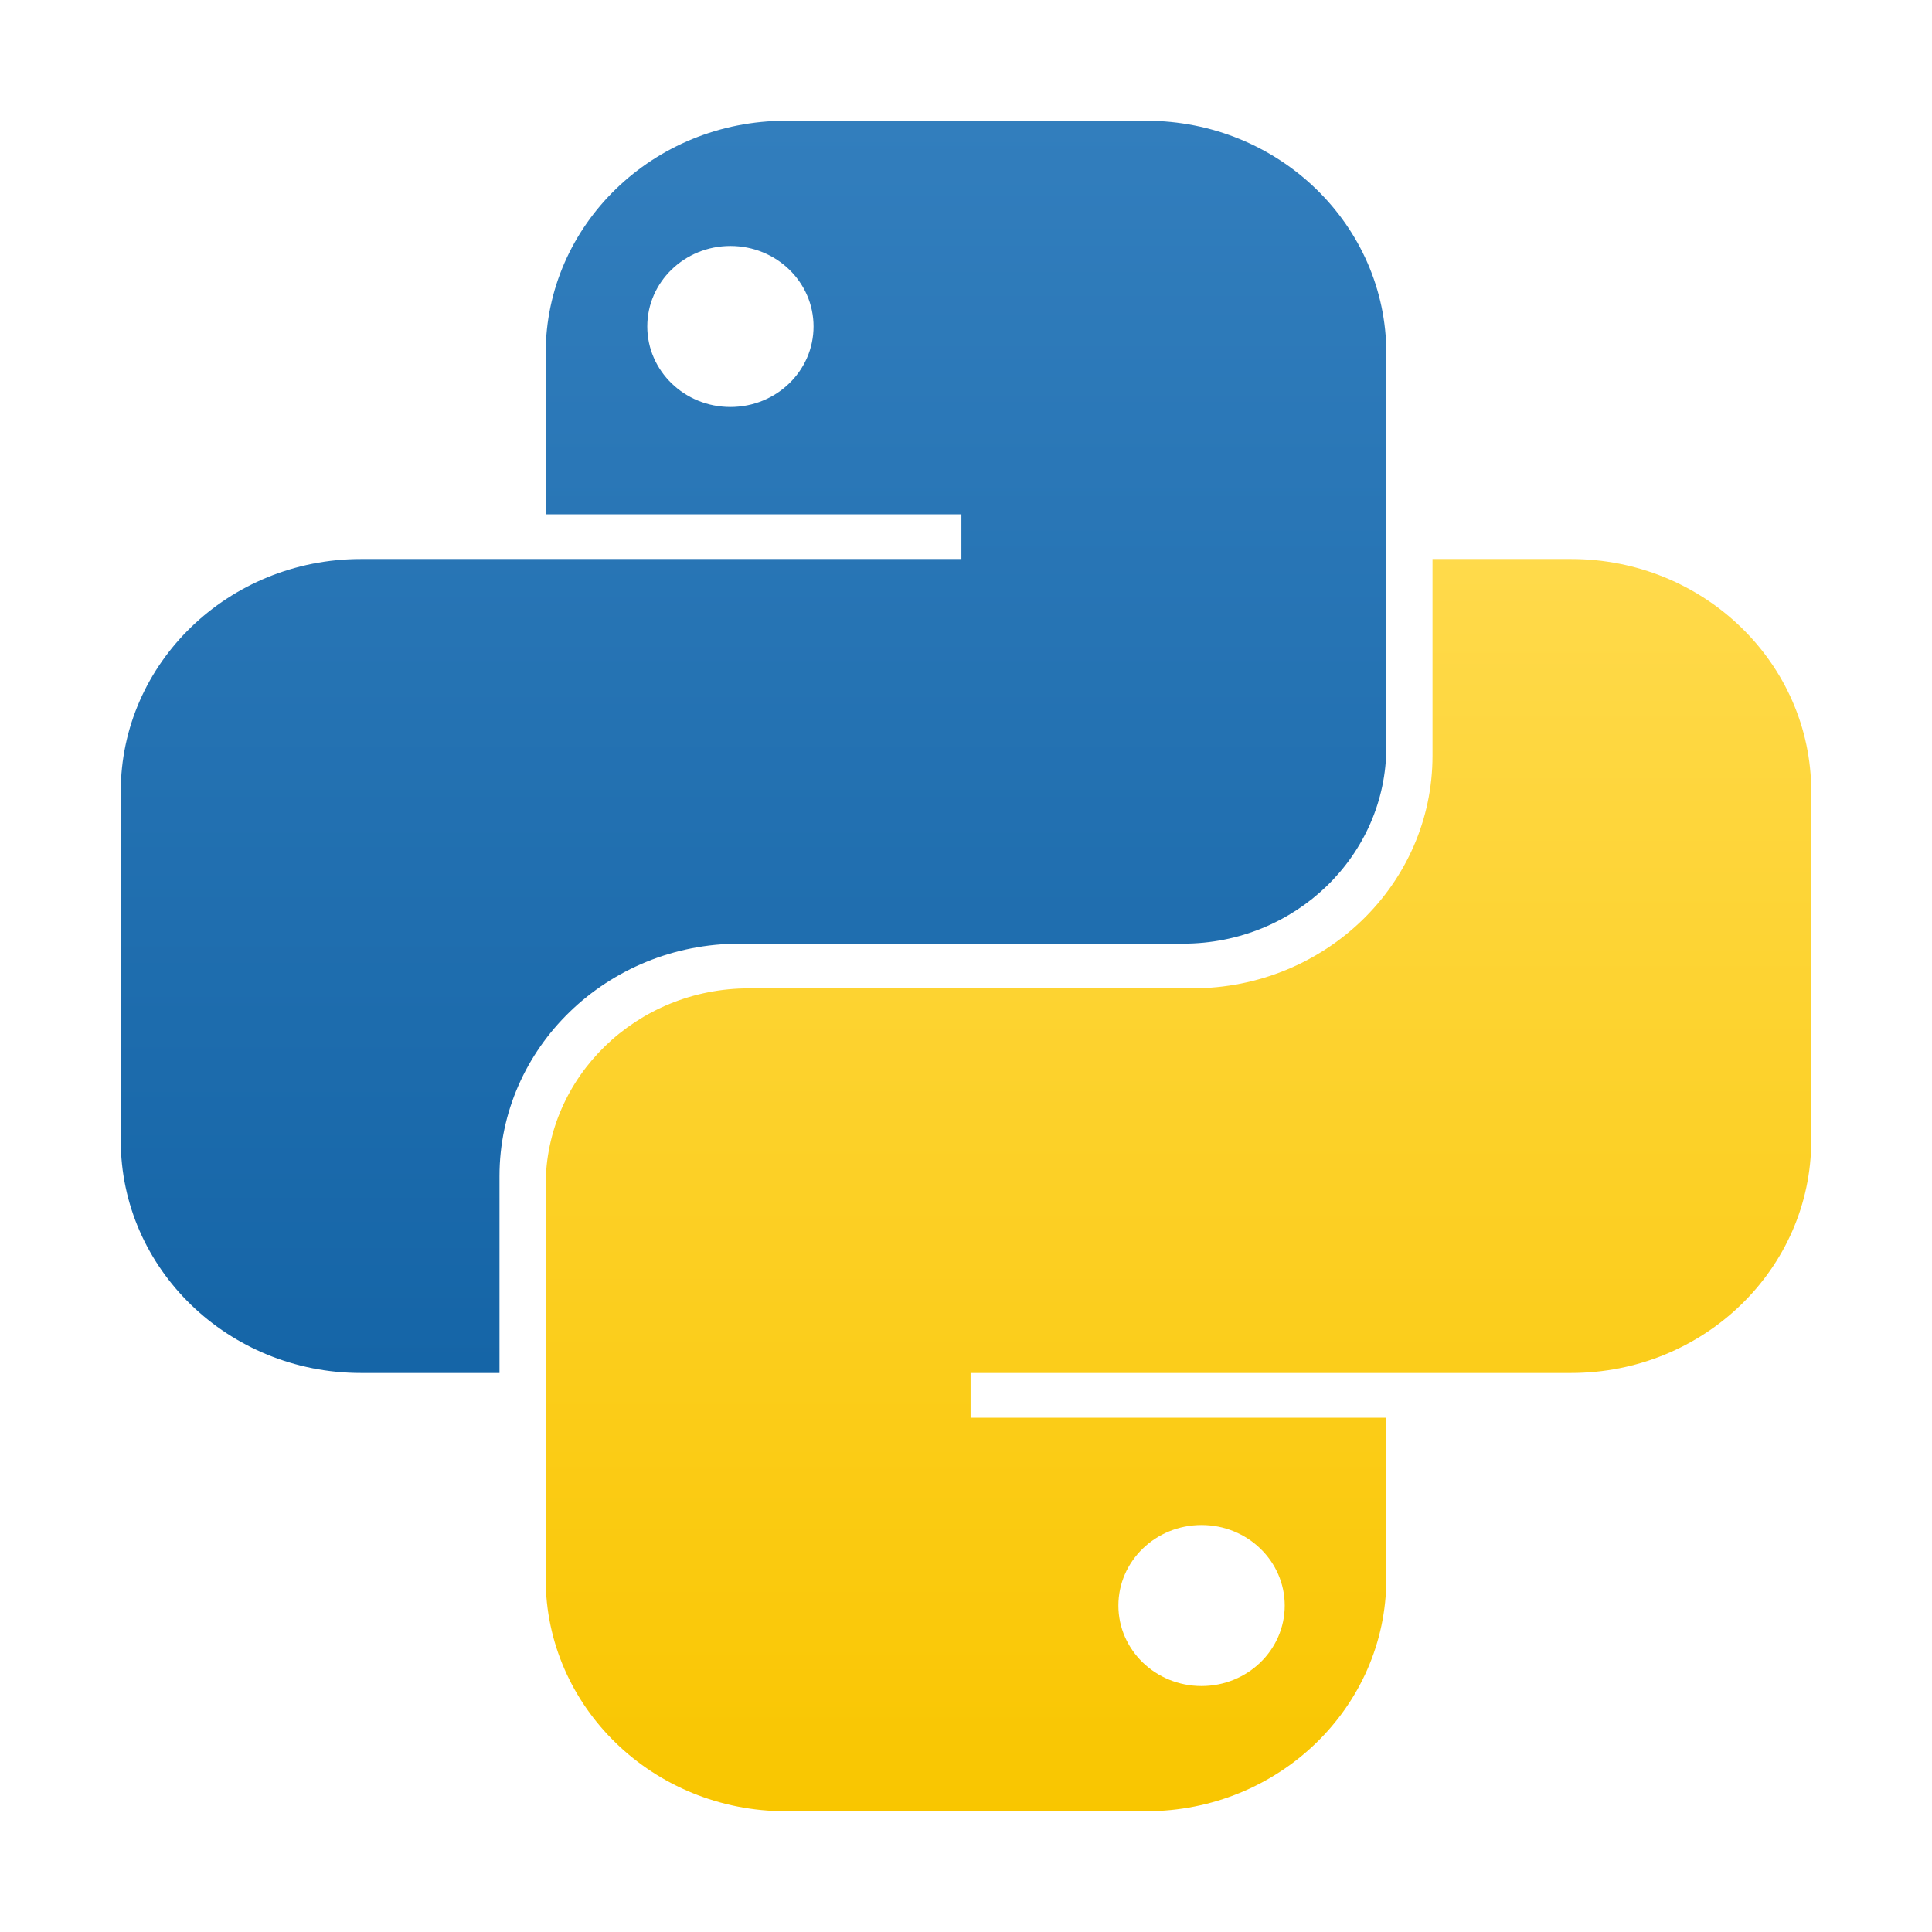
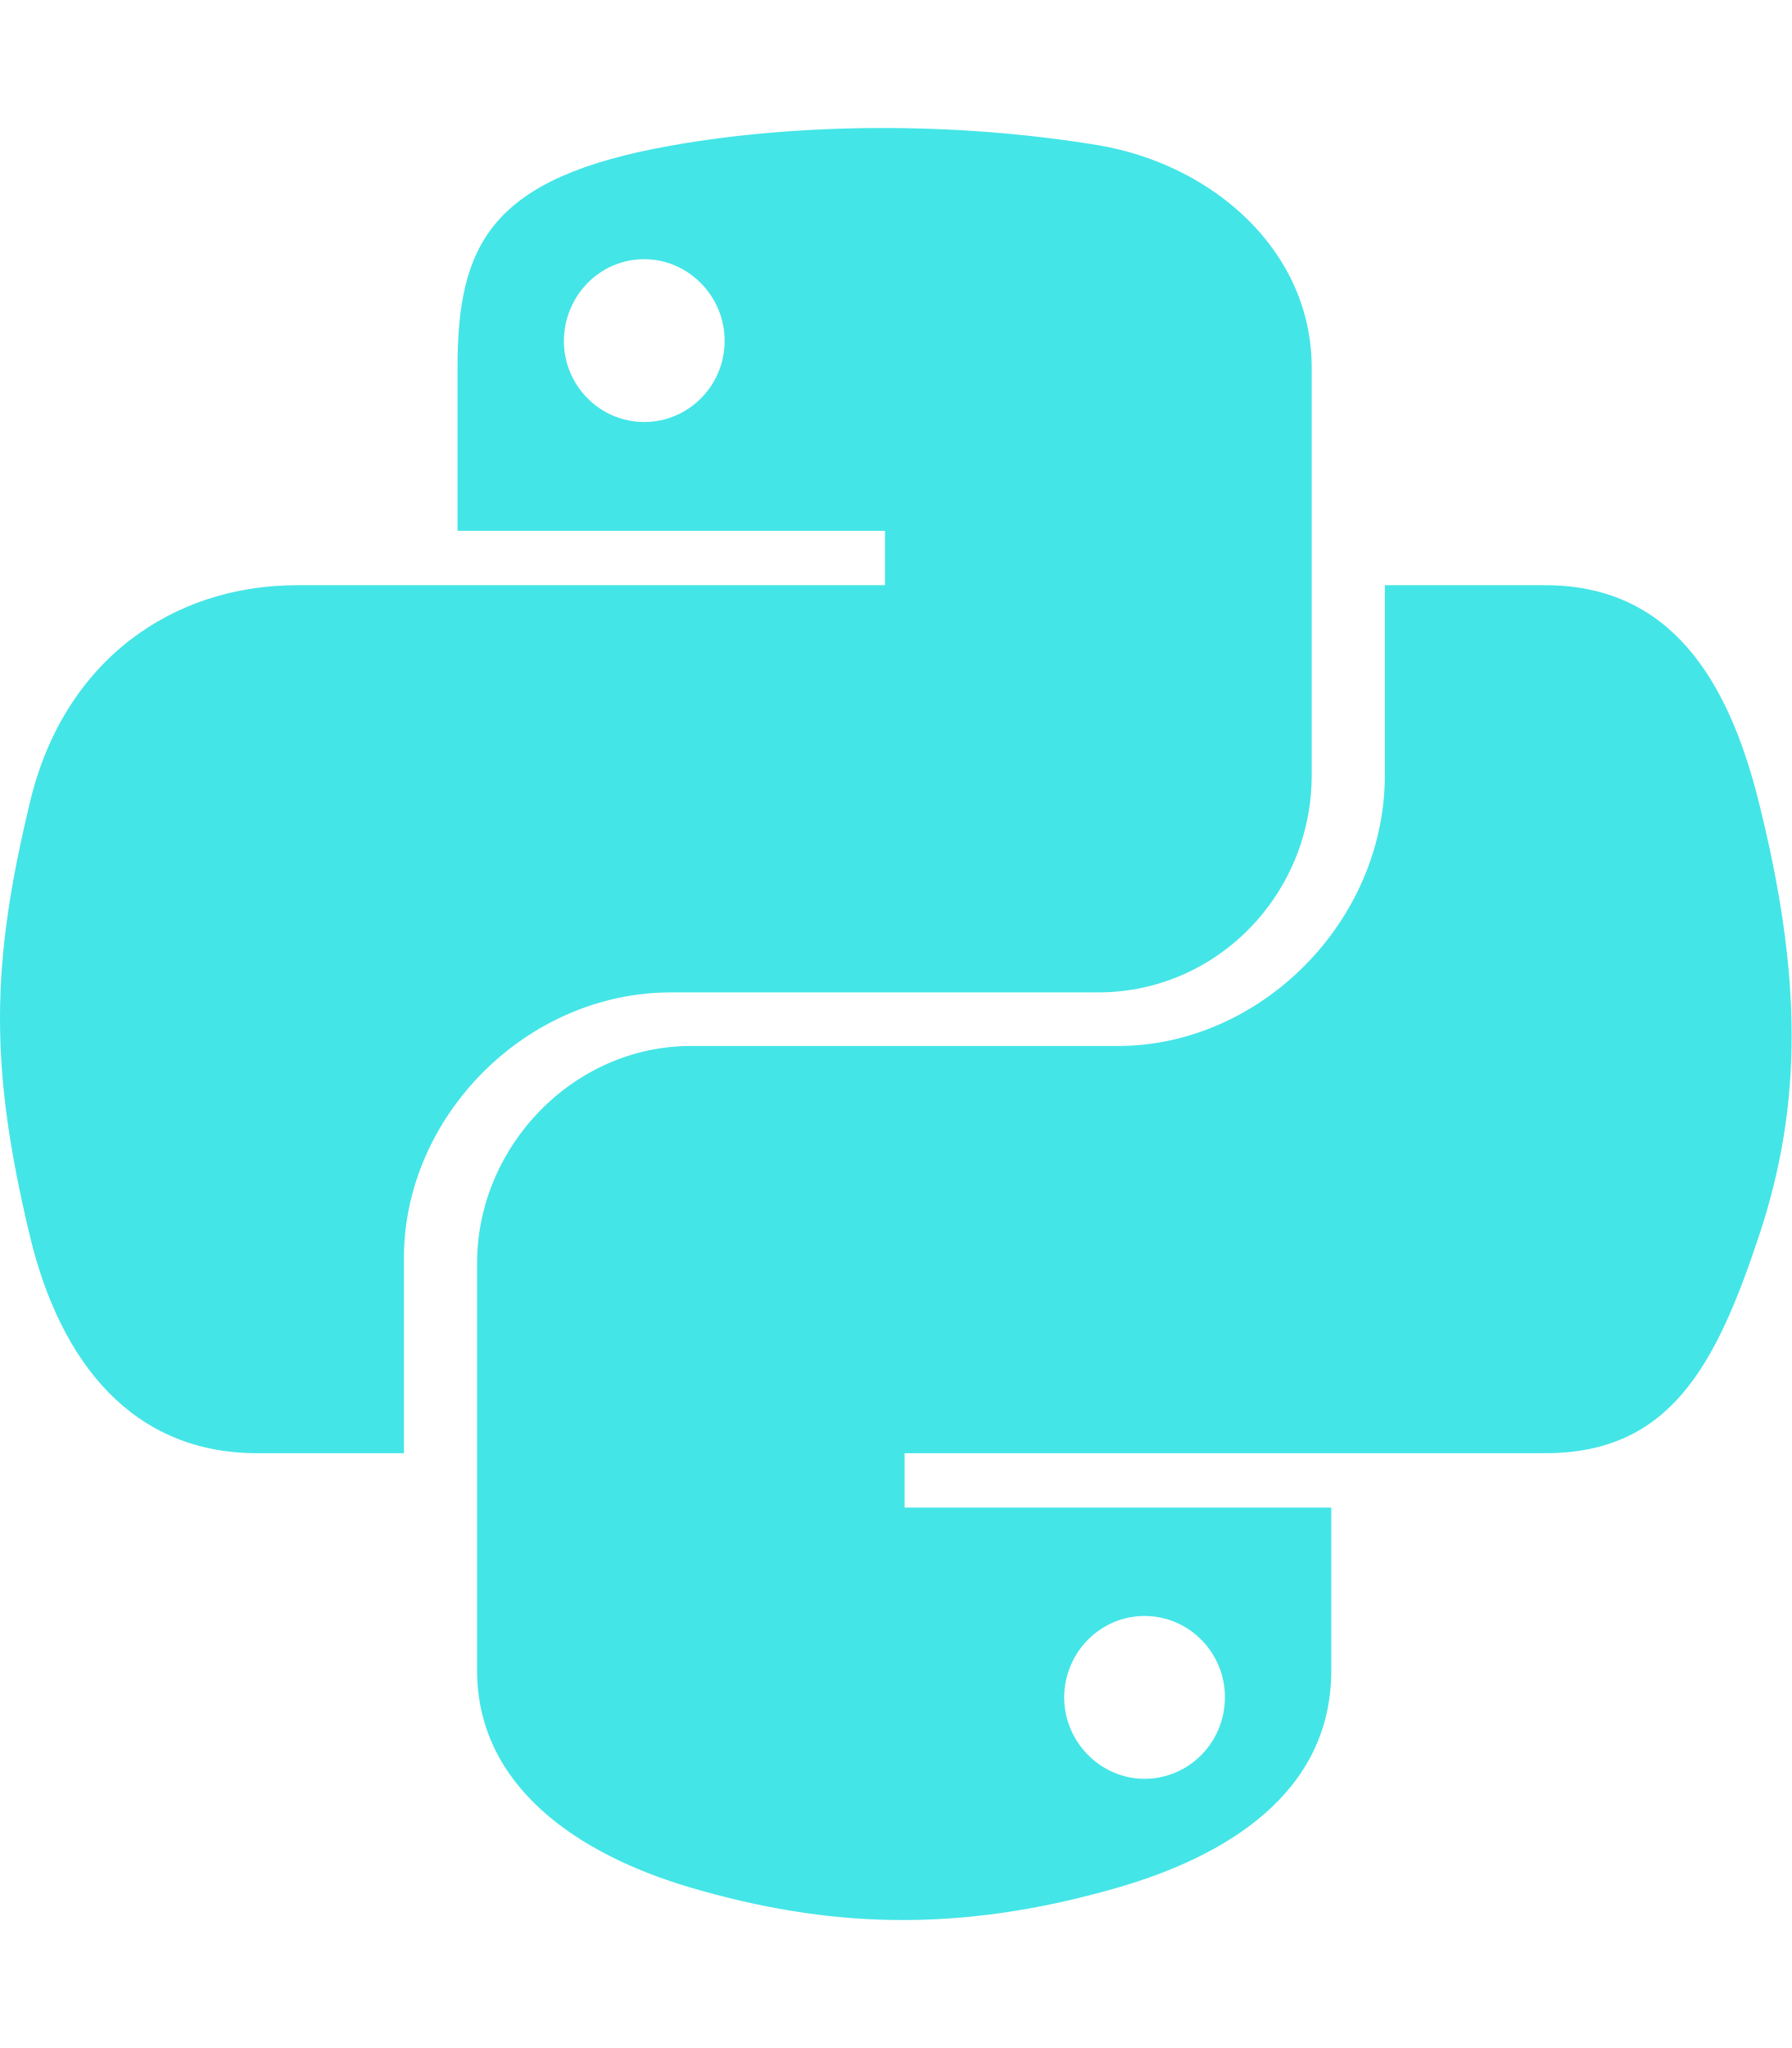
- <svg xmlns="http://www.w3.org/2000/svg" width="800px" height="800px" viewBox="0 0 32 32" fill="none">
-   <path fill-rule="evenodd" clip-rule="evenodd" d="M13.016 2C10.819 2 9.038 3.725 9.038 5.852V8.519H15.924V9.259H5.978C3.781 9.259 2 10.984 2 13.111L2 18.889C2 21.016 3.781 22.741 5.978 22.741H8.273V19.482C8.273 17.354 10.054 15.63 12.251 15.63H19.596C21.455 15.63 22.962 14.17 22.962 12.37V5.852C22.962 3.725 21.181 2 18.984 2H13.016ZM12.098 6.741C12.859 6.741 13.475 6.144 13.475 5.407C13.475 4.671 12.859 4.074 12.098 4.074C11.338 4.074 10.721 4.671 10.721 5.407C10.721 6.144 11.338 6.741 12.098 6.741Z" fill="url(#paint0_linear_87_8204)" />
-   <path fill-rule="evenodd" clip-rule="evenodd" d="M18.983 30C21.18 30 22.962 28.276 22.962 26.148V23.482L16.076 23.482L16.076 22.741L26.022 22.741C28.219 22.741 30 21.016 30 18.889V13.111C30 10.984 28.219 9.259 26.022 9.259L23.727 9.259V12.518C23.727 14.646 21.945 16.37 19.748 16.37L12.404 16.37C10.545 16.37 9.038 17.83 9.038 19.63L9.038 26.148C9.038 28.276 10.819 30 13.016 30H18.983ZM19.901 25.259C19.141 25.259 18.524 25.856 18.524 26.593C18.524 27.329 19.141 27.926 19.901 27.926C20.662 27.926 21.279 27.329 21.279 26.593C21.279 25.856 20.662 25.259 19.901 25.259Z" fill="url(#paint1_linear_87_8204)" />
-   <defs>
-     <linearGradient id="paint0_linear_87_8204" x1="12.481" y1="2" x2="12.481" y2="22.741" gradientUnits="userSpaceOnUse">
-       <stop stop-color="#327EBD" />
-       <stop offset="1" stop-color="#1565A7" />
-     </linearGradient>
-     <linearGradient id="paint1_linear_87_8204" x1="19.519" y1="9.259" x2="19.519" y2="30" gradientUnits="userSpaceOnUse">
-       <stop stop-color="#FFDA4B" />
-       <stop offset="1" stop-color="#F9C600" />
-     </linearGradient>
-   </defs>
+ <svg xmlns="http://www.w3.org/2000/svg" viewBox="0 0 448 512">
+   <path fill="#44E5E7" d="M439.8 200.5c-7.7-30.9-22.3-54.2-53.4-54.2h-40.1v47.4c0 36.8-31.2 67.8-66.8 67.8H172.7c-29.2 0-53.4 25-53.4 54.3v101.8c0 29 25.2 46 53.4 54.3 33.8 9.9 66.3 11.7 106.8 0 26.9-7.8 53.4-23.5 53.4-54.3v-40.7H226.2v-13.6h160.2c31.1 0 42.6-21.7 53.4-54.2 11.2-33.5 10.7-65.7 0-108.6zM286.2 404c11.1 0 20.1 9.1 20.1 20.3 0 11.3-9 20.4-20.1 20.4-11 0-20.1-9.2-20.1-20.4 .1-11.3 9.1-20.3 20.1-20.3zM167.8 248.1h106.8c29.7 0 53.4-24.5 53.4-54.3V91.9c0-29-24.4-50.7-53.4-55.6-35.8-5.9-74.7-5.6-106.8 .1-45.2 8-53.4 24.7-53.4 55.6v40.7h106.9v13.6h-147c-31.1 0-58.3 18.7-66.8 54.2-9.8 40.7-10.2 66.1 0 108.6 7.6 31.6 25.7 54.2 56.8 54.2H101v-48.8c0-35.3 30.5-66.4 66.8-66.4zm-6.7-142.6c-11.1 0-20.1-9.1-20.1-20.3 .1-11.3 9-20.4 20.1-20.4 11 0 20.1 9.2 20.1 20.4s-9 20.3-20.1 20.3z" />
</svg>
